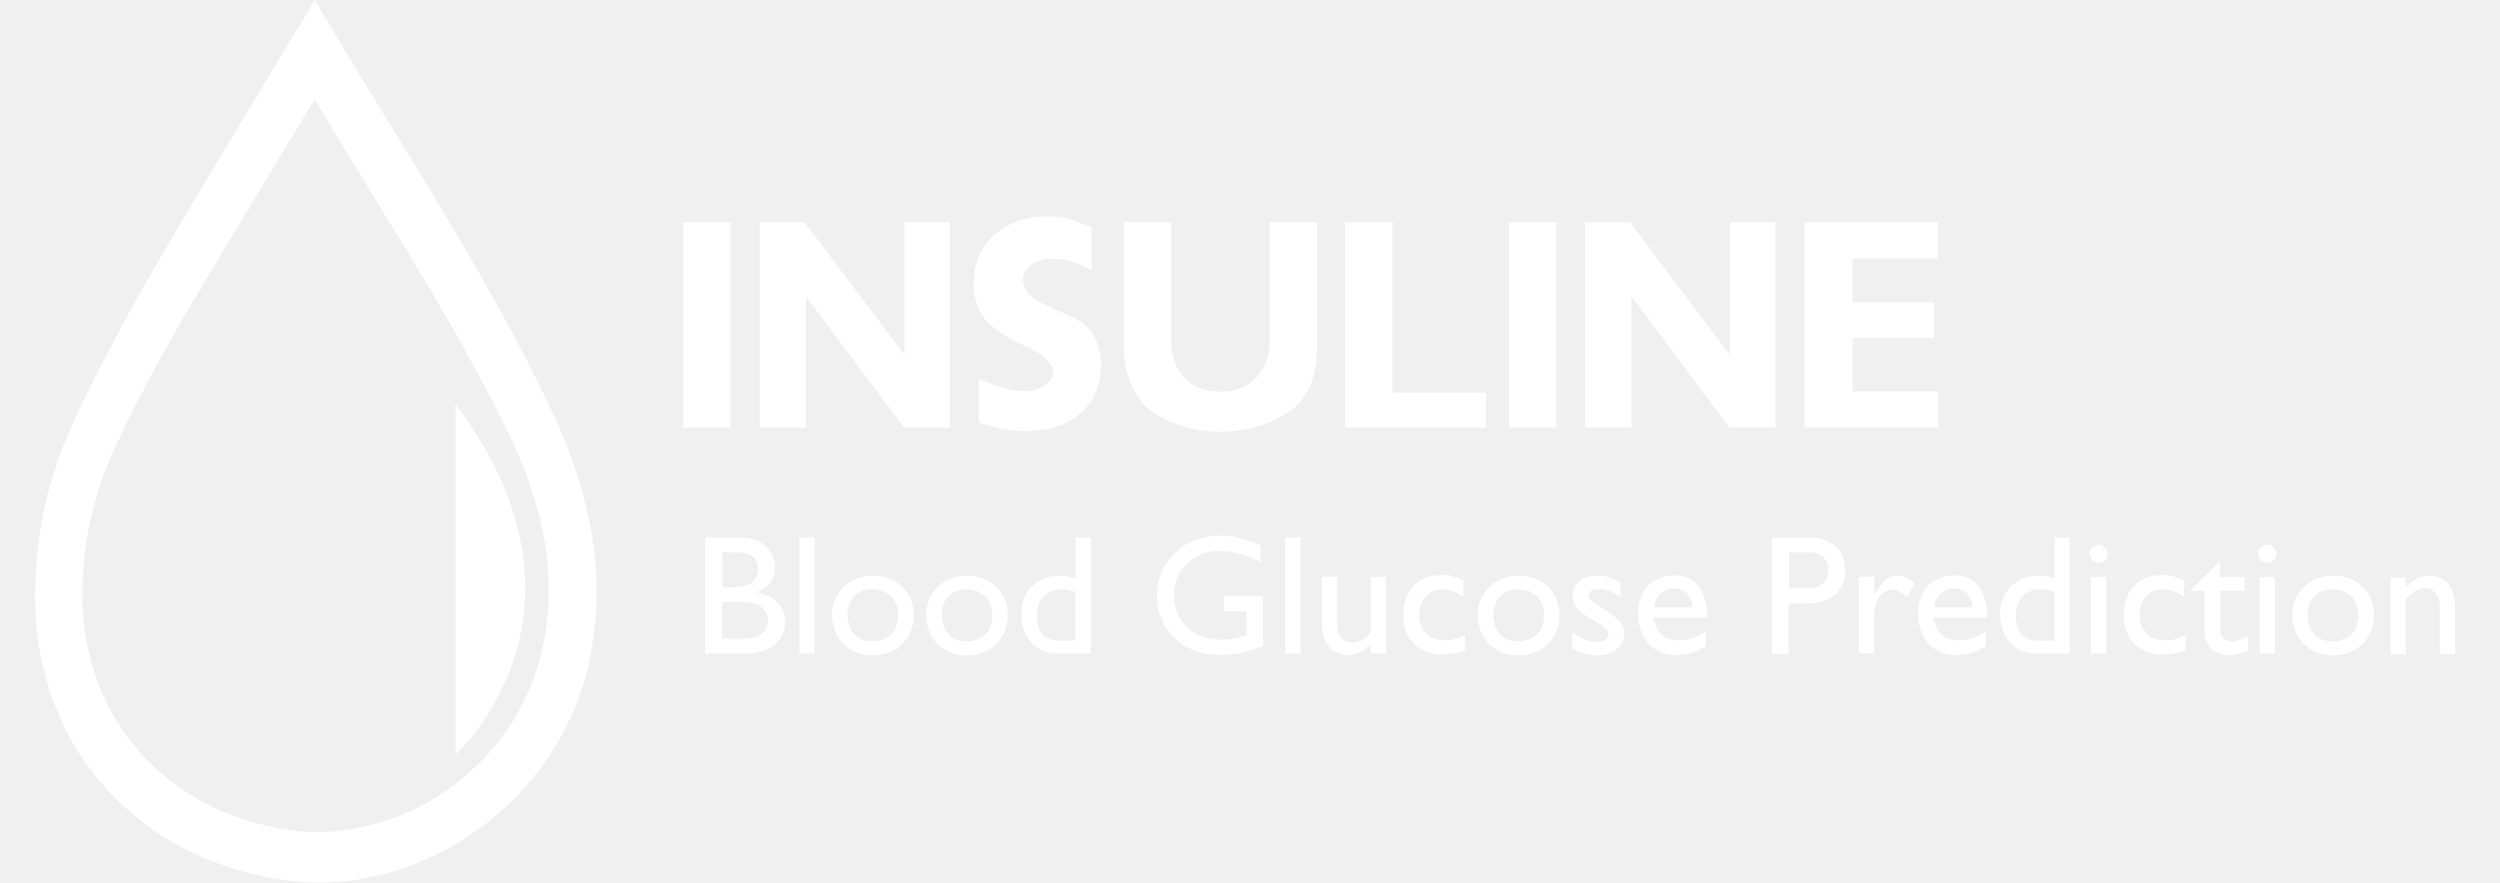
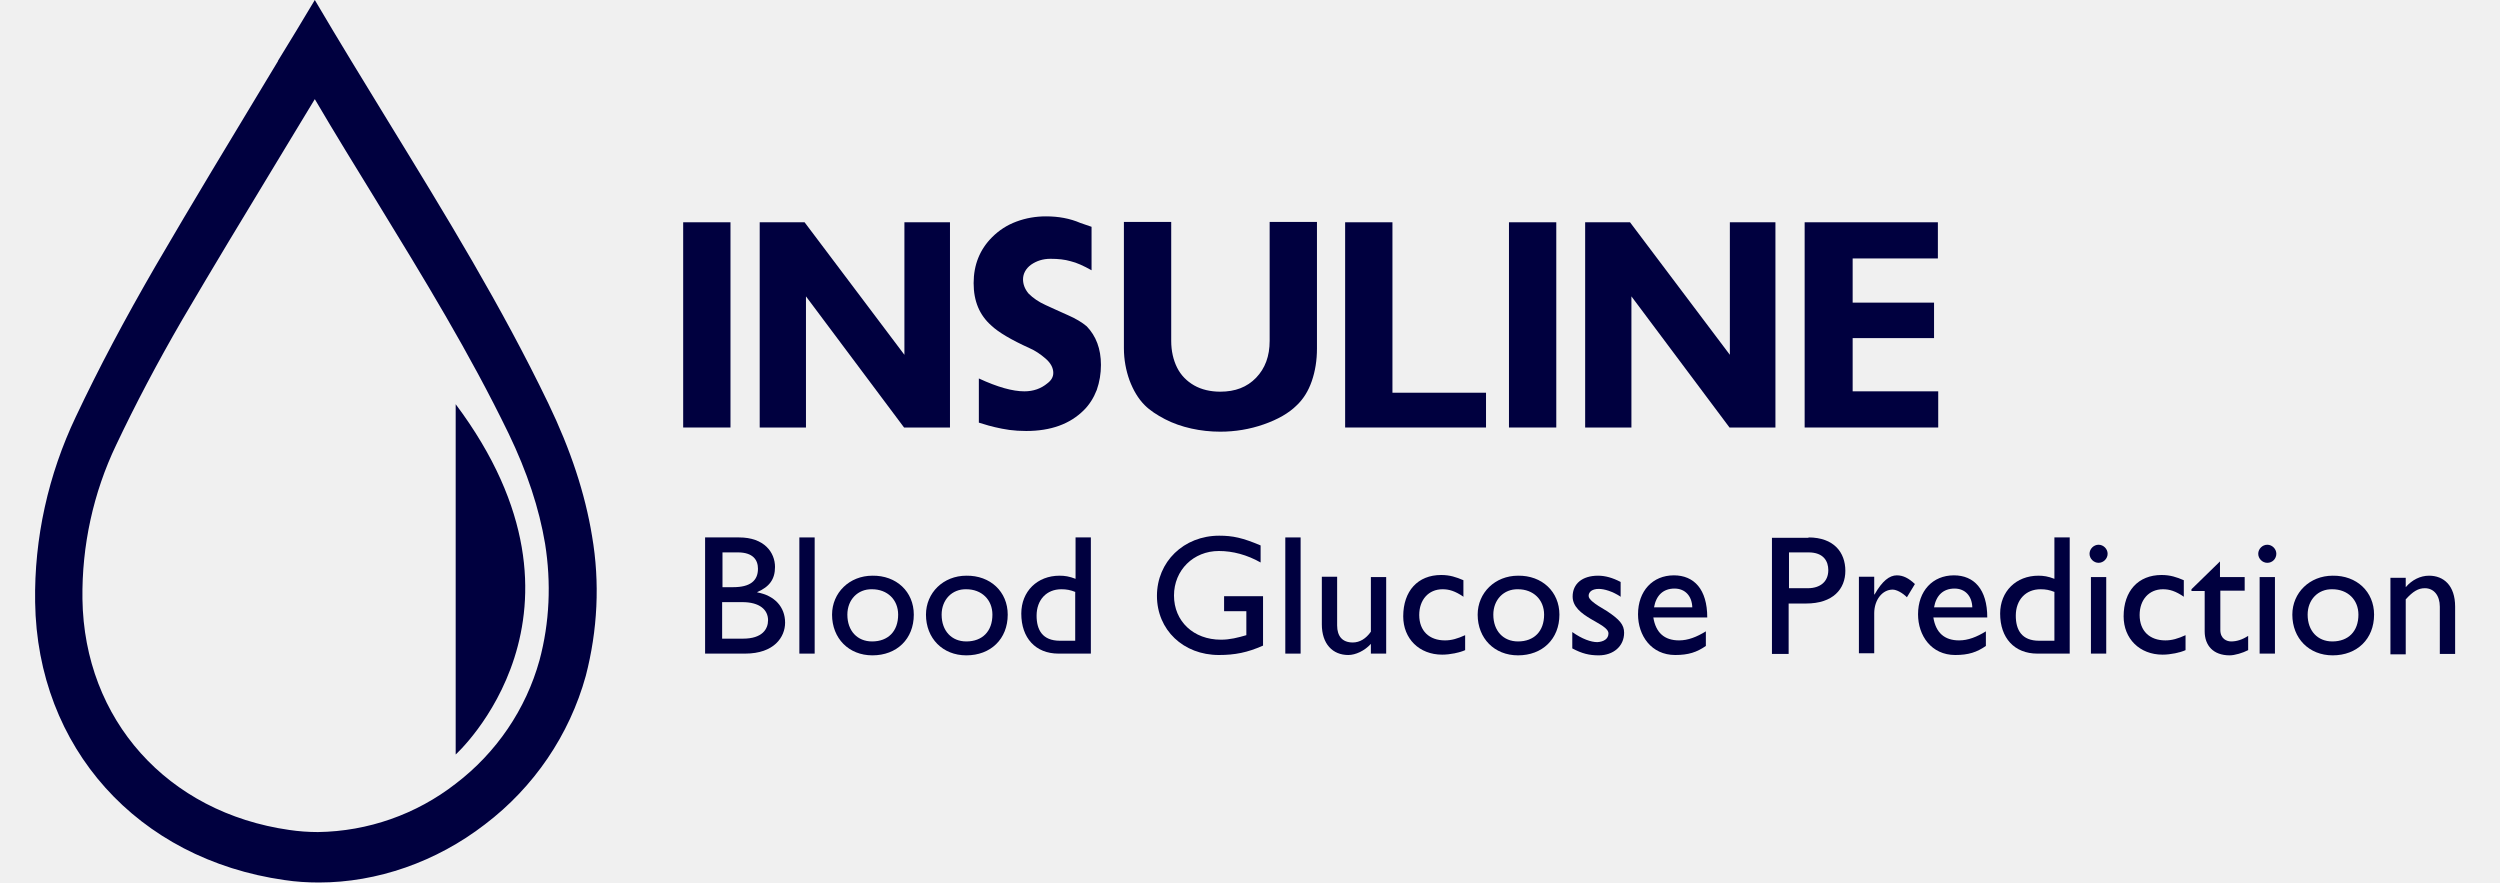
<svg xmlns="http://www.w3.org/2000/svg" version="1.1" id="Layer_1" x="0px" y="0px" viewBox="0 0 718.7 253.7" style="enable-background:new 0 0 718.7 253.7;" xml:space="preserve">
  <style type="text/css">
- 	.st0{fill:#FFFFFF;}
+ 	.st0{fill:#00003f;}
</style>
  <path class="st0" d="M170.2,154.1c-2-12.2-6.1-24.7-12.6-38.2c-13.4-27.8-29.2-53.6-46-81l0,0c-6.9-11.3-14.1-23-21.1-34.9  C87,5.9,83.4,11.8,79.9,17.5l0,0.1c-1.1,1.8-2.2,3.6-3.2,5.3l0,0c-10.5,17.4-21.4,35.4-32,53.6c-8.8,15.2-16.3,29.3-22.9,43.3  c-7.9,16.6-12,34.9-11.7,53.3c0.6,41.8,29.4,73.9,71.7,79.9c3.3,0.5,6.6,0.7,9.9,0.7c16.7,0,33.7-5.9,47.7-16.7  c14.1-10.7,24.3-25.7,29-42.7C171.8,181.2,172.5,167.5,170.2,154.1z M155.1,189.8c-3.9,14.1-12.4,26.6-24.1,35.5  c-11.3,8.8-25.2,13.7-39.6,13.9l0,0c-2.7,0-5.5-0.2-8.2-0.6c-35.1-5-59-31.7-59.5-66.4c-0.2-15.3,3.1-30.5,9.7-44.3  c5.5-11.6,11.7-23.4,19-36C61.2,76.9,70.2,62,79,47.5c0.8-1.3,1.5-2.5,2.3-3.8l0.3-0.5c2.9-4.8,5.9-9.7,8.9-14.7  c5.8,9.9,11.8,19.6,17.5,28.9v0l0,0c13.9,22.7,27,44.1,38.2,67.2c5.4,11.2,8.8,21.6,10.5,31.7C158.5,167.6,158,179,155.1,189.8z" />
  <g id="Group_6" transform="translate(794 203)">
    <g>
      <path class="st0" d="M-597.6-80.1v-59h13.6v59H-597.6z" />
      <path class="st0" d="M-575.6-80.1v-59h12.9l28.7,38.1v-38.1h13.1v59h-13.2l-28.2-37.7v37.7H-575.6z" />
      <path class="st0" d="M-512.6-94.2c5.4,2.5,9.7,3.7,13.1,3.7c2.6,0,4.8-0.8,6.6-2.3c1.2-0.9,1.7-1.9,1.7-3c0-1.4-0.7-2.8-2.2-4.1    c-1.5-1.3-3-2.3-4.6-3c-5.3-2.4-9-4.6-11-6.5c-3.4-3-5.1-7-5.1-12.2c0-5.3,1.8-9.7,5.3-13.2c2-2,4.3-3.5,7-4.5    c2.7-1,5.5-1.5,8.5-1.5c3.6,0,6.9,0.6,9.9,1.9l3.2,1.1l0,12.5c-2.3-1.3-4.3-2.2-6-2.6c-1.7-0.5-3.6-0.7-5.8-0.7    c-2.2,0-4,0.6-5.6,1.7c-1.5,1.1-2.3,2.6-2.3,4.2c0,1.4,0.5,2.8,1.6,4.1c1.3,1.3,2.9,2.4,4.9,3.3s4.1,1.9,6.4,2.9    c2.3,1,4.1,2.1,5.4,3.2c2.7,2.8,4.1,6.5,4.1,11.1c0,2.5-0.4,4.9-1.2,7.2c-0.9,2.3-2.1,4.2-3.7,5.8c-4,4-9.5,6-16.6,6    c-1.7,0-3.3-0.1-4.8-0.3c-1.5-0.2-2.9-0.5-4.2-0.8c-0.9-0.2-2.4-0.6-4.6-1.3V-94.2z" />
      <path class="st0" d="M-415.4-102.8c0,3.4-0.5,6.5-1.5,9.4s-2.5,5.2-4.3,6.9c-2.3,2.3-5.5,4.1-9.5,5.5c-4,1.4-8.2,2.1-12.5,2.1    c-2.8,0-5.6-0.3-8.3-0.9c-2.7-0.6-5.3-1.5-7.6-2.7c-2.3-1.2-4.3-2.5-5.8-4c-1.9-1.9-3.3-4.3-4.4-7.2c-1-2.8-1.6-5.9-1.6-9.2v-36.3    h13.6v34.2c0,2.9,0.6,5.5,1.7,7.7c1.1,2.2,2.8,3.9,4.9,5.1c2.1,1.2,4.7,1.8,7.5,1.8c4.3,0,7.7-1.3,10.3-4    c2.6-2.7,3.9-6.2,3.9-10.6v-34.2h13.6V-102.8z" />
      <path class="st0" d="M-407.3-80.1v-59h13.6v49h26.9v10H-407.3z" />
      <path class="st0" d="M-360.2-80.1v-59h13.6v59H-360.2z" />
      <path class="st0" d="M-338.3-80.1v-59h12.9l28.7,38.1v-38.1h13.1v59h-13.2l-28.2-37.7v37.7H-338.3z" />
      <path class="st0" d="M-275.2-80.1v-59h38.3v10.4h-24.5v12.7h23.4v10.2h-23.4v15.3h24.6v10.4H-275.2z" />
    </g>
    <g>
      <path class="st0" d="M-591.2-48.5h9.7c7.2,0,10.3,4.3,10.3,8.5c0,3.5-1.6,5.7-5.1,7.2v0.1c5,0.9,8,4.2,8,8.7    c0,4.1-3.1,8.9-11.5,8.9h-11.5V-48.5z M-586.4-34.2h3.2c4.8,0,7.1-1.8,7.1-5.3c0-2.5-1.4-4.7-5.8-4.7h-4.4V-34.2z M-586.4-19.4h6    c5.6,0,7.2-2.8,7.2-5.3c0-3-2.4-5.2-7.4-5.2h-5.8V-19.4z" />
      <path class="st0" d="M-559.8-15.1h-4.4v-33.4h4.4V-15.1z" />
      <path class="st0" d="M-531.3-26.3c0,7-4.9,11.7-11.9,11.7c-6.8,0-11.6-4.9-11.6-11.7c0-6.3,5-11.2,11.6-11.2    C-536.3-37.6-531.3-32.9-531.3-26.3z M-550.4-26.3c0,4.7,2.9,7.7,7.1,7.7c4.6,0,7.5-2.9,7.5-7.7c0-4.3-3.1-7.3-7.5-7.3    C-547.4-33.7-550.4-30.6-550.4-26.3z" />
      <path class="st0" d="M-504.3-26.3c0,7-4.9,11.7-11.9,11.7c-6.8,0-11.6-4.9-11.6-11.7c0-6.3,5-11.2,11.6-11.2    C-509.3-37.6-504.3-32.9-504.3-26.3z M-523.3-26.3c0,4.7,2.9,7.7,7.1,7.7c4.6,0,7.5-2.9,7.5-7.7c0-4.3-3.1-7.3-7.5-7.3    C-520.3-33.7-523.3-30.6-523.3-26.3z" />
      <path class="st0" d="M-480.4-15.1h-9.3c-6.6,0-10.7-4.5-10.7-11.5c0-6.4,4.6-10.9,11-10.9c1.5,0,2.8,0.2,4.6,0.9v-11.9h4.4V-15.1z     M-484.8-32.8c-1.5-0.6-2.6-0.8-4.1-0.8c-4.2,0-7.1,3-7.1,7.6c0,4.1,1.7,7.2,6.7,7.2h4.4V-32.8z" />
      <path class="st0" d="M-430.9-17.4c-4.5,2-8.1,2.7-12.7,2.7c-10.2,0-17.8-7.2-17.8-17c0-9.8,7.7-17.3,17.9-17.3    c3.9,0,6.7,0.6,11.9,2.8v4.9c-3.9-2.2-8-3.3-12-3.3c-7.3,0-12.9,5.5-12.9,12.8c0,7.4,5.6,12.7,13.5,12.7c2.6,0,4.9-0.6,7.3-1.3    v-6.9h-6.4v-4.3h11.2V-17.4z" />
      <path class="st0" d="M-420.1-15.1h-4.4v-33.4h4.4V-15.1z" />
      <path class="st0" d="M-399.9-15.1v-2.8c-1.8,2-4.4,3.2-6.5,3.2c-4.5,0-7.6-3.2-7.6-8.8v-13.7h4.4v14c0,3.1,1.5,4.9,4.5,4.9    c2,0,3.8-1.1,5.2-3.1v-15.7h4.4v22H-399.9z" />
      <path class="st0" d="M-373.2-31.4c-2.5-1.7-4.2-2.2-6.1-2.2c-4,0-6.7,3-6.7,7.4c0,4.6,2.9,7.3,7.4,7.3c1.9,0,3.6-0.5,5.8-1.5v4.3    c-1.5,0.7-4.3,1.3-6.6,1.3c-6.6,0-11.2-4.6-11.2-11c0-7.3,4.2-11.9,10.9-11.9c2.5,0,4.3,0.6,6.4,1.5V-31.4z" />
      <path class="st0" d="M-345.7-26.3c0,7-4.9,11.7-11.9,11.7c-6.8,0-11.6-4.9-11.6-11.7c0-6.3,5-11.2,11.6-11.2    C-350.7-37.6-345.7-32.9-345.7-26.3z M-364.7-26.3c0,4.7,2.9,7.7,7.1,7.7c4.6,0,7.5-2.9,7.5-7.7c0-4.3-3.1-7.3-7.5-7.3    C-361.7-33.7-364.7-30.6-364.7-26.3z" />
      <path class="st0" d="M-328-31.4c-2.4-1.6-4.8-2.3-6.4-2.3c-1.8,0-2.9,0.8-2.9,2c0,1,1.5,2.2,5.3,4.4c3.6,2.4,4.9,3.9,4.9,6.2    c0,3.9-3.1,6.5-7.3,6.5c-2.7,0-4.8-0.5-7.6-2v-4.7c2.8,2,5.4,2.9,7.2,2.9c1.8-0.1,3.2-0.9,3.2-2.5c0-3-10.3-4.7-10.3-10.6    c0-3.7,2.8-6,7.3-6c2.1,0,4.2,0.6,6.5,1.8V-31.4z" />
      <path class="st0" d="M-303.6-17.3c-2.6,1.8-5,2.6-8.8,2.6c-6.9,0-10.7-5.6-10.7-11.7c0-6.7,4.2-11.2,10.3-11.2    c5.8,0,9.6,4,9.6,12.1h-15.5c0.7,4.4,3.2,6.6,7.4,6.6c2.6,0,5.1-1,7.7-2.6V-17.3z M-307.5-28.4c-0.1-3.3-2.1-5.4-5.1-5.4    c-3.3,0-5.3,2-5.9,5.4H-307.5z" />
      <path class="st0" d="M-274.1-48.5c7.3,0,10.6,4.3,10.6,9.6c0,5.2-3.5,9.4-11.3,9.4h-5v14.5h-4.8v-33.4H-274.1z M-279.7-33.9h5.4    c3.6,0,5.9-1.9,5.9-5.2c0-2.5-1.3-5.1-5.7-5.1h-5.6V-33.9z" />
      <path class="st0" d="M-255.2-37.1v5h0.1c2.2-3.9,4.3-5.5,6.4-5.5c1.8,0,3.4,0.8,5.2,2.5l-2.3,3.8c-1.3-1.3-3-2.2-4.1-2.2    c-3,0-5.3,3-5.3,6.8v11.5h-4.4v-22H-255.2z" />
      <path class="st0" d="M-223.1-17.3c-2.6,1.8-5,2.6-8.8,2.6c-6.9,0-10.7-5.6-10.7-11.7c0-6.7,4.2-11.2,10.3-11.2    c5.8,0,9.6,4,9.6,12.1h-15.5c0.7,4.4,3.2,6.6,7.4,6.6c2.6,0,5.1-1,7.7-2.6V-17.3z M-227-28.4c-0.1-3.3-2.1-5.4-5.1-5.4    c-3.3,0-5.3,2-5.9,5.4H-227z" />
      <path class="st0" d="M-199-15.1h-9.3c-6.6,0-10.7-4.5-10.7-11.5c0-6.4,4.6-10.9,11-10.9c1.5,0,2.8,0.2,4.6,0.9v-11.9h4.4V-15.1z     M-203.3-32.8c-1.5-0.6-2.6-0.8-4.1-0.8c-4.2,0-7.1,3-7.1,7.6c0,4.1,1.7,7.2,6.7,7.2h4.4V-32.8z" />
      <path class="st0" d="M-190.7-41.2c-1.4,0-2.6-1.2-2.6-2.6s1.2-2.6,2.6-2.6s2.6,1.2,2.6,2.6S-189.3-41.2-190.7-41.2z M-188.5-15.1    h-4.4v-22h4.4V-15.1z" />
      <path class="st0" d="M-166.1-31.4c-2.5-1.7-4.2-2.2-6.1-2.2c-4,0-6.7,3-6.7,7.4c0,4.6,2.9,7.3,7.4,7.3c1.9,0,3.6-0.5,5.8-1.5v4.3    c-1.5,0.7-4.3,1.3-6.6,1.3c-6.6,0-11.2-4.6-11.2-11c0-7.3,4.2-11.9,10.9-11.9c2.5,0,4.3,0.6,6.4,1.5V-31.4z" />
      <path class="st0" d="M-155.7-37.1h7v3.9h-7v11.3c0,2.6,1.9,3.3,3.1,3.3c1.6,0,3.2-0.5,4.9-1.6v4.1c-1.5,0.8-3.9,1.5-5.3,1.5    c-4.8,0-7.2-2.9-7.2-6.9v-11.6h-3.8v-0.5l8.2-8V-37.1z" />
      <path class="st0" d="M-142.2-41.2c-1.4,0-2.6-1.2-2.6-2.6s1.2-2.6,2.6-2.6s2.6,1.2,2.6,2.6S-140.7-41.2-142.2-41.2z M-140-15.1    h-4.4v-22h4.4V-15.1z" />
      <path class="st0" d="M-111.5-26.3c0,7-4.9,11.7-11.9,11.7c-6.8,0-11.6-4.9-11.6-11.7c0-6.3,5-11.2,11.6-11.2    C-116.5-37.6-111.5-32.9-111.5-26.3z M-130.6-26.3c0,4.7,2.9,7.7,7.1,7.7c4.6,0,7.5-2.9,7.5-7.7c0-4.3-3.1-7.3-7.5-7.3    C-127.6-33.7-130.6-30.6-130.6-26.3z" />
      <path class="st0" d="M-102.4-34.2L-102.4-34.2c1.8-2.1,4.2-3.3,6.7-3.3c4.2,0,7.5,2.8,7.5,8.9v13.6h-4.4v-13.6    c0-3.2-1.7-5.3-4.3-5.3c-1.9,0-3.4,0.9-5.5,3.2v15.8h-4.4v-22h4.4V-34.2z" />
    </g>
  </g>
  <g>
    <path class="st0" d="M131,116.2v100.7C131,216.9,176,176.3,131,116.2z" />
  </g>
</svg>
